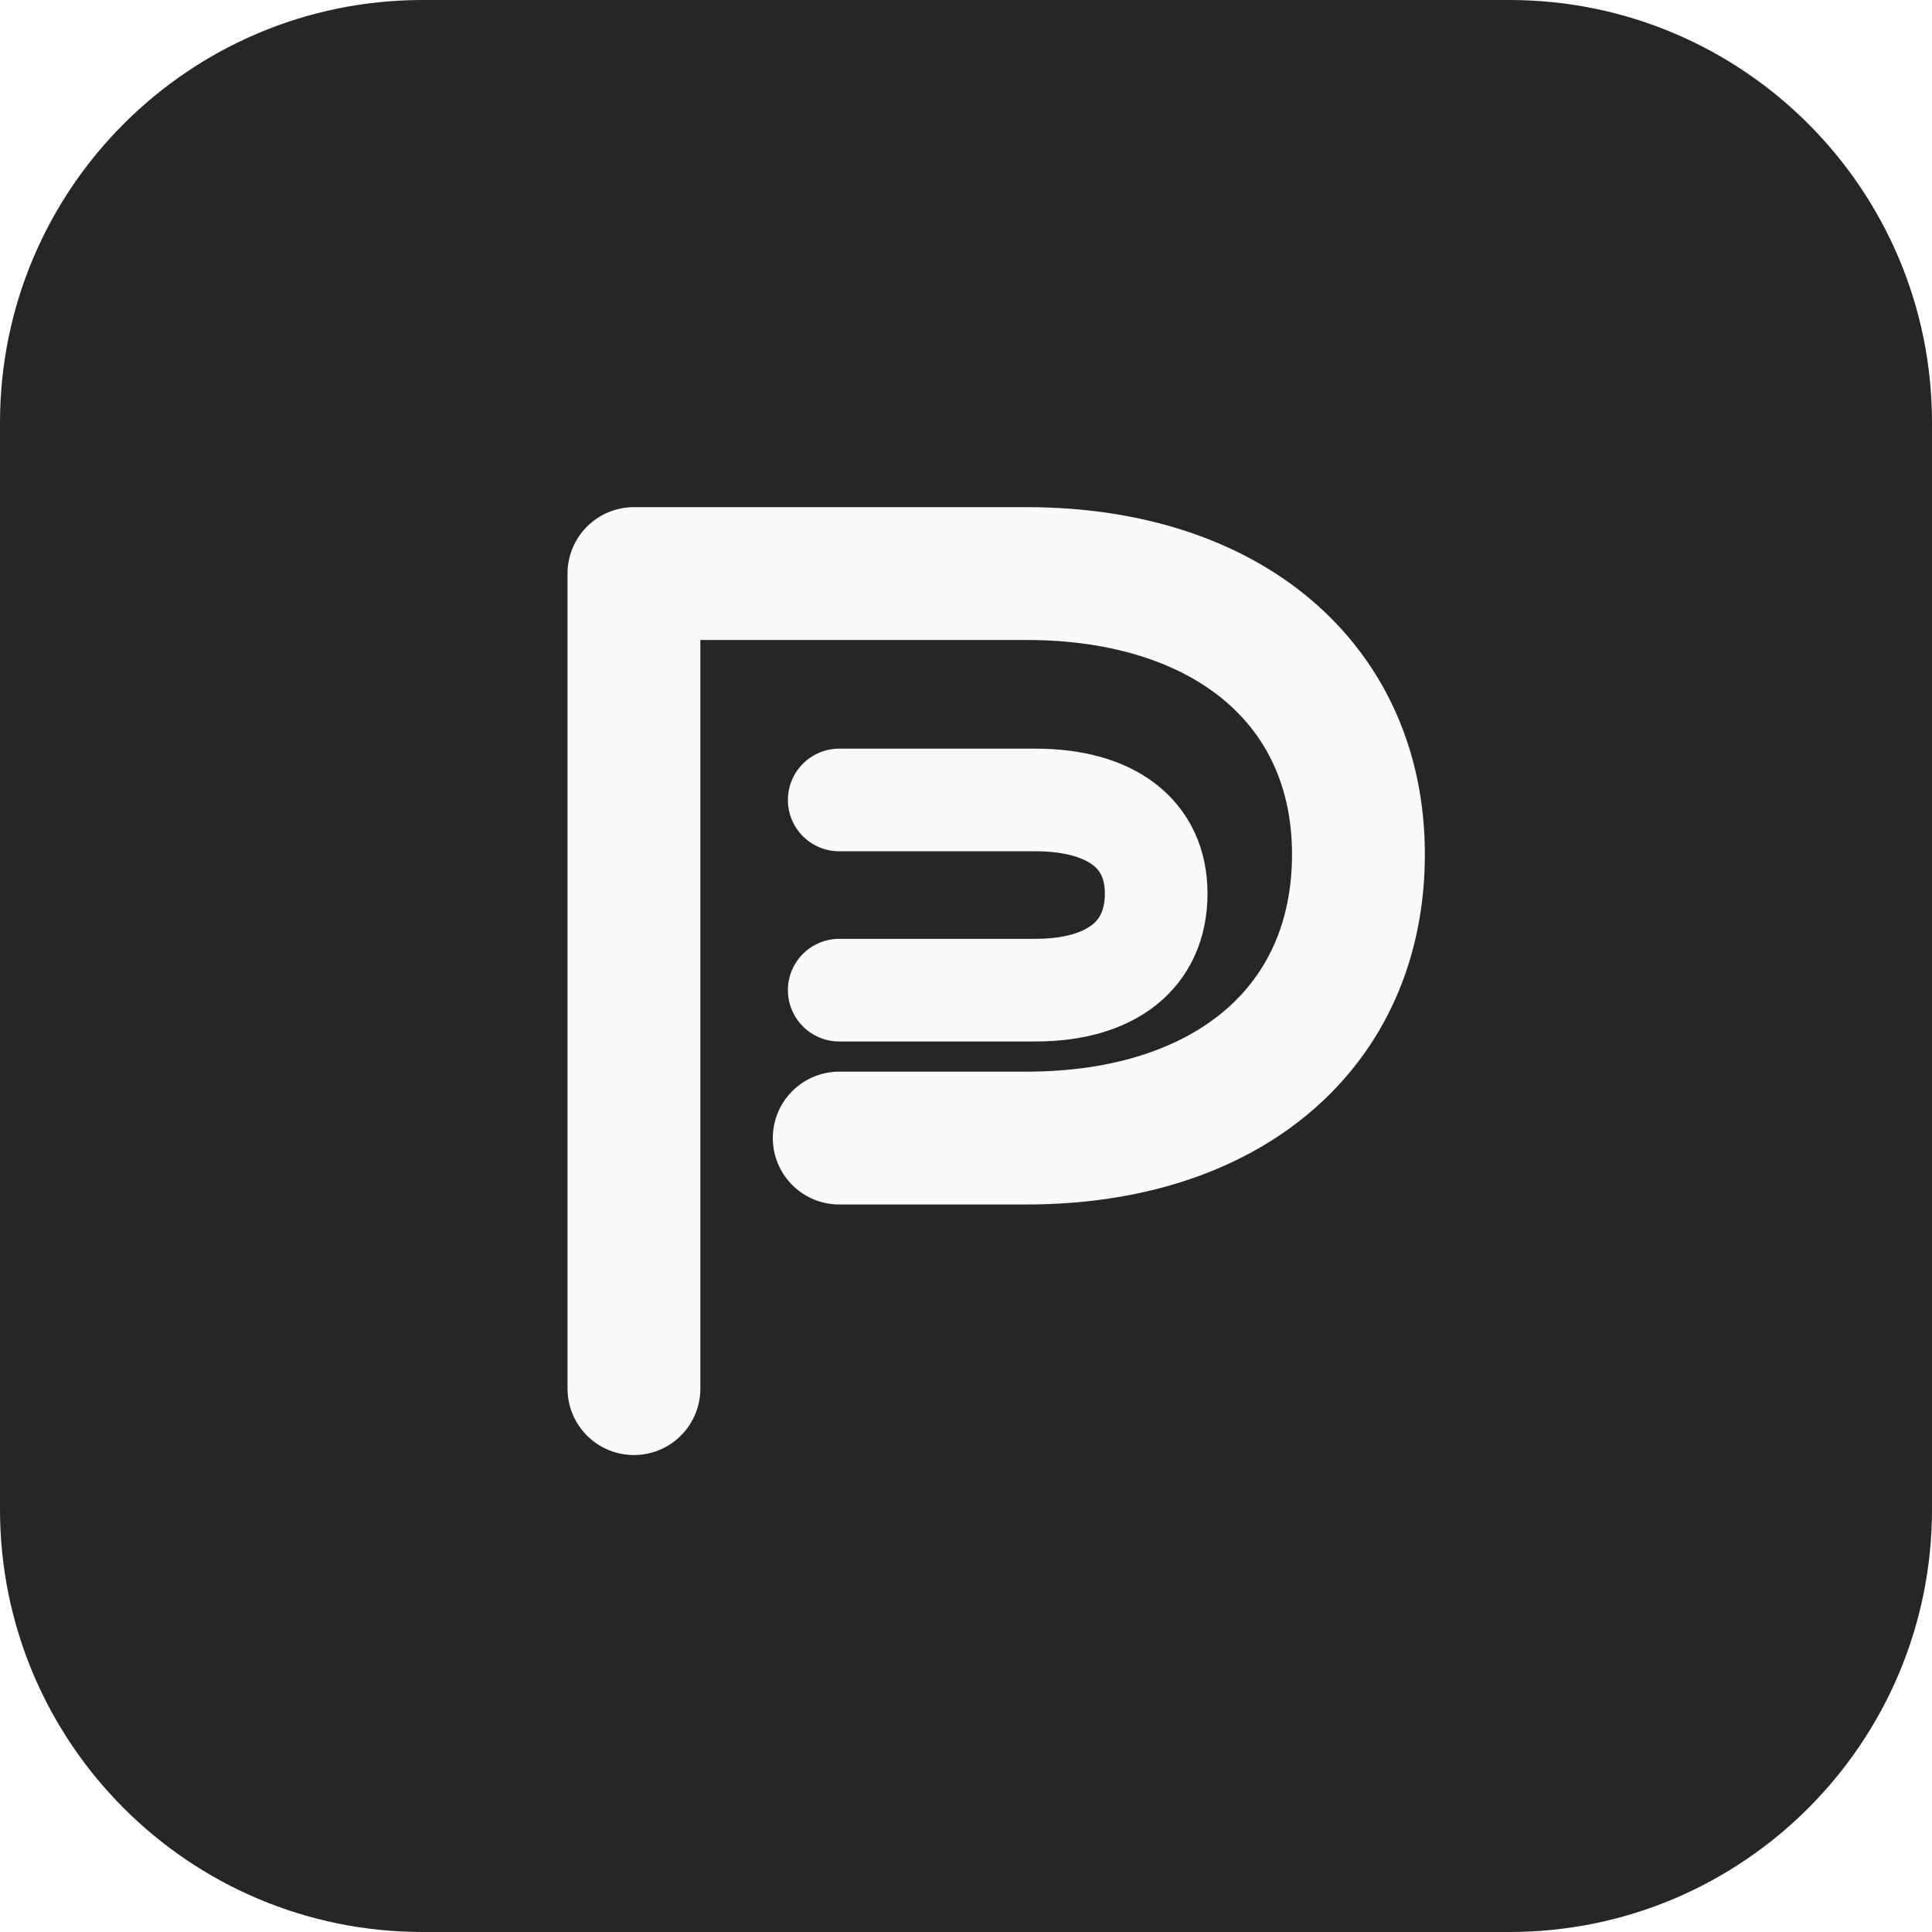
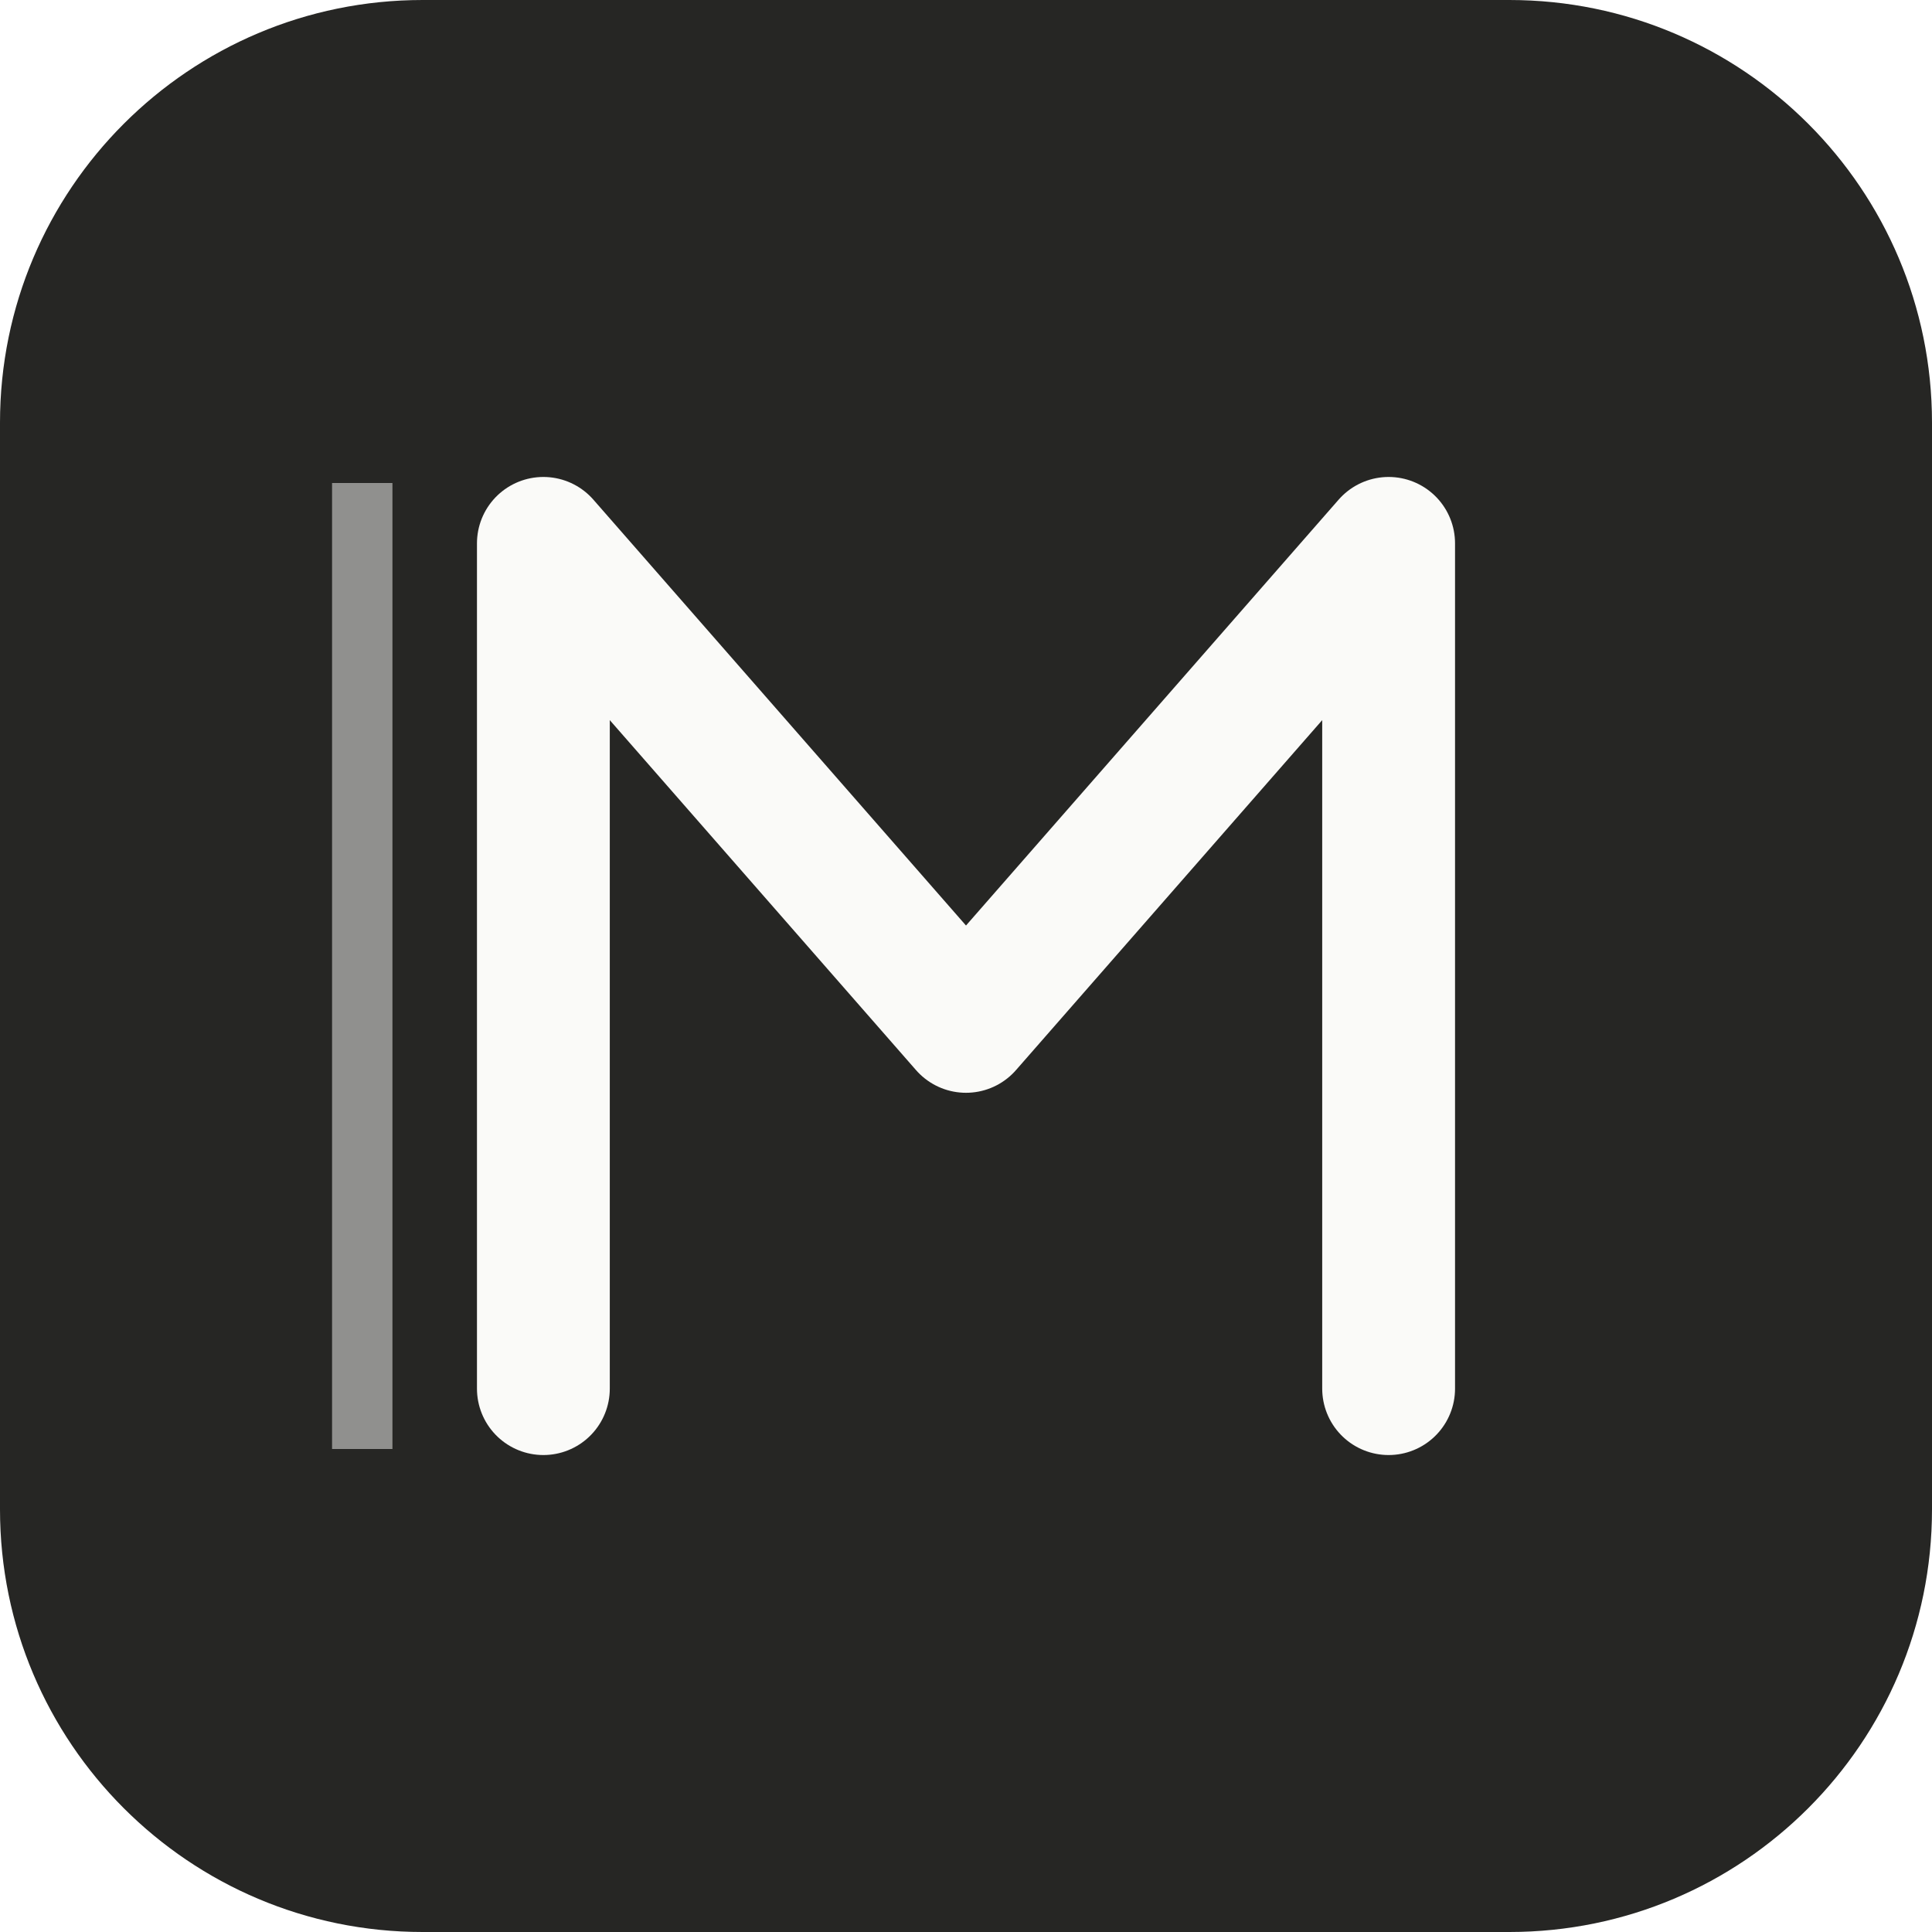
<svg xmlns="http://www.w3.org/2000/svg" width="512" height="512" viewBox="0 0 32 32" fill="none">
  <rect width="32" height="32" rx="7" fill="#262624" />
-   <path d="M10.5 23V9.5H17c3.35 0 5.5 1.85 5.5 4.65 0 2.85-2.15 4.7-5.5 4.7h-3.1" stroke="#FAFAF8" stroke-width="2.2" stroke-linecap="round" stroke-linejoin="round" />
-   <path d="M13.9 13.25h3.25c1.25 0 2 .56 2 1.55 0 1.02-.75 1.6-2 1.6H13.9" stroke="#FAFAF8" stroke-width="1.7" stroke-linecap="round" />
+   <path d="M9 23V9l7 8 7-8v14" stroke="#FAFAF8" stroke-width="2.2" stroke-linecap="round" stroke-linejoin="round" />
+   <path d="M6 8v16" stroke="#FAFAF8" stroke-width="1" opacity="0.5" />
</svg>
